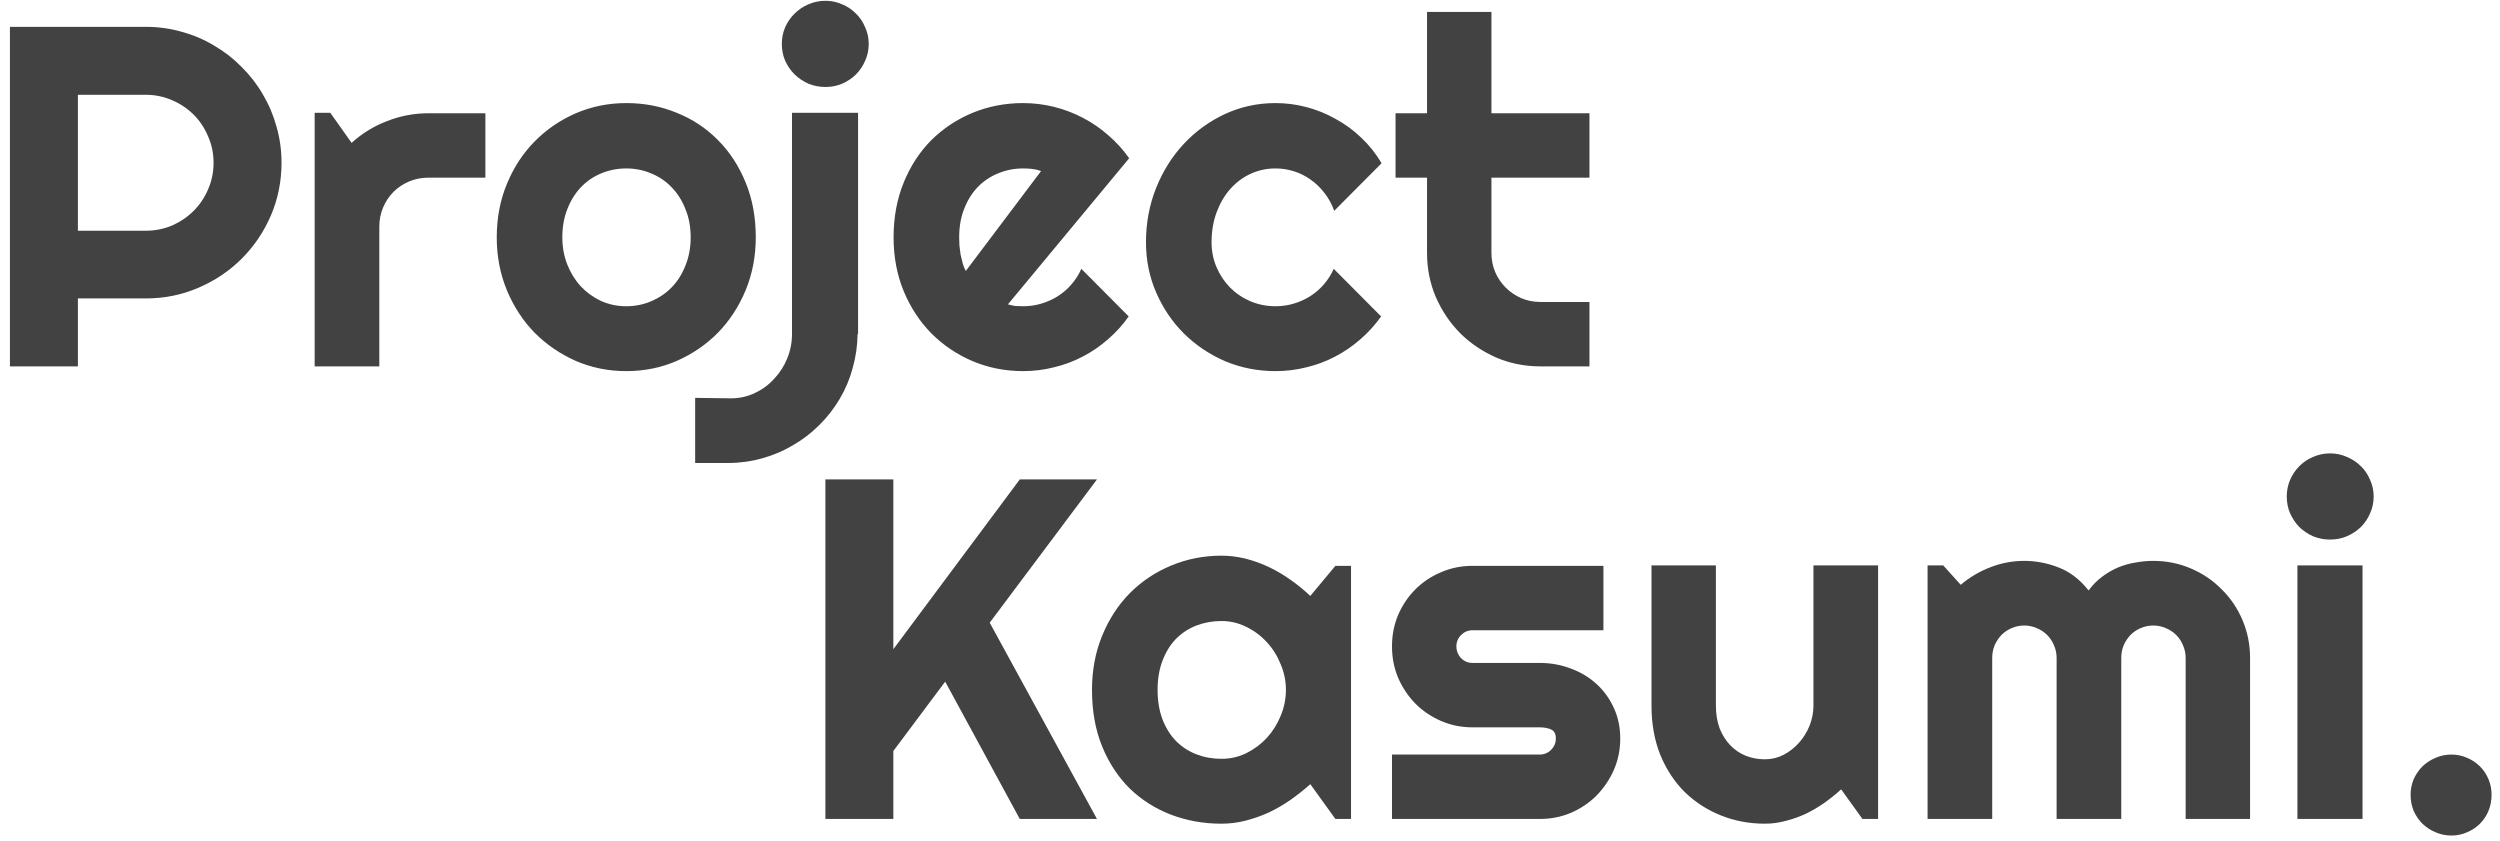
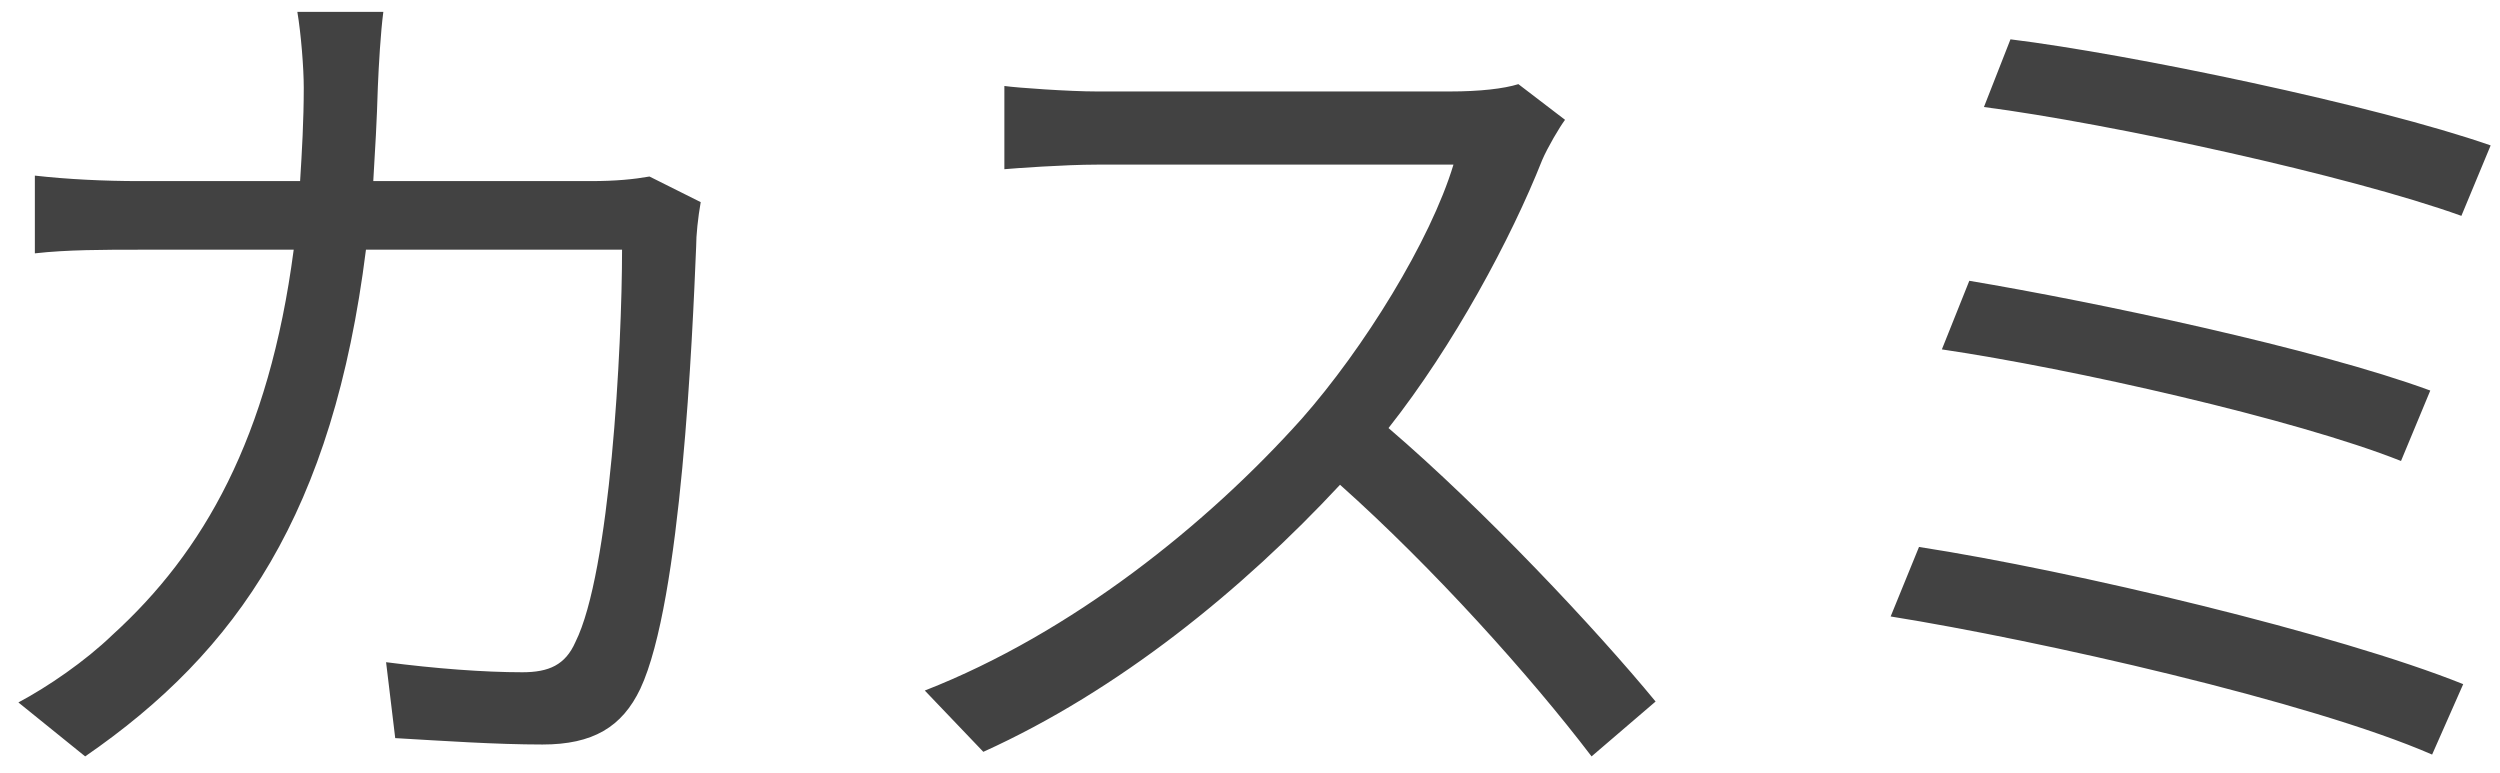
- <svg xmlns="http://www.w3.org/2000/svg" width="232" height="78" viewBox="0 0 232 78" fill="none">
-   <path d="M7.229 8.797V21.41H13.535C14.399 21.41 15.212 21.248 15.974 20.926C16.735 20.589 17.402 20.135 17.973 19.564C18.544 18.993 18.991 18.326 19.314 17.564C19.65 16.788 19.819 15.968 19.819 15.104C19.819 14.239 19.65 13.426 19.314 12.665C18.991 11.888 18.544 11.214 17.973 10.643C17.402 10.072 16.735 9.625 15.974 9.303C15.212 8.966 14.399 8.797 13.535 8.797H7.229ZM7.229 34H0.922V2.491H13.535C14.692 2.491 15.805 2.645 16.875 2.953C17.944 3.246 18.94 3.67 19.863 4.227C20.8 4.769 21.65 5.428 22.412 6.205C23.188 6.966 23.847 7.816 24.389 8.753C24.946 9.691 25.371 10.694 25.664 11.764C25.971 12.833 26.125 13.946 26.125 15.104C26.125 16.832 25.795 18.465 25.136 20.003C24.477 21.527 23.576 22.86 22.434 24.002C21.291 25.145 19.951 26.046 18.413 26.705C16.889 27.364 15.263 27.694 13.535 27.694H7.229V34ZM35.2 34H29.201V10.467H30.651L32.629 13.258C33.596 12.379 34.694 11.705 35.925 11.236C37.155 10.753 38.43 10.511 39.748 10.511H45.044V16.488H39.748C39.118 16.488 38.525 16.605 37.968 16.839C37.412 17.074 36.928 17.396 36.518 17.806C36.108 18.216 35.786 18.7 35.551 19.256C35.317 19.813 35.2 20.406 35.2 21.036V34ZM70.136 22.025C70.136 23.783 69.821 25.423 69.191 26.947C68.561 28.456 67.705 29.767 66.621 30.88C65.537 31.979 64.262 32.85 62.797 33.495C61.347 34.124 59.787 34.44 58.117 34.44C56.462 34.44 54.902 34.124 53.437 33.495C51.987 32.85 50.712 31.979 49.614 30.88C48.53 29.767 47.673 28.456 47.043 26.947C46.413 25.423 46.098 23.783 46.098 22.025C46.098 20.238 46.413 18.582 47.043 17.059C47.673 15.536 48.53 14.225 49.614 13.126C50.712 12.013 51.987 11.141 53.437 10.511C54.902 9.881 56.462 9.566 58.117 9.566C59.787 9.566 61.347 9.867 62.797 10.467C64.262 11.053 65.537 11.896 66.621 12.994C67.705 14.078 68.561 15.389 69.191 16.927C69.821 18.451 70.136 20.15 70.136 22.025ZM64.094 22.025C64.094 21.058 63.933 20.186 63.61 19.41C63.303 18.619 62.878 17.945 62.336 17.389C61.794 16.817 61.157 16.385 60.424 16.092C59.706 15.785 58.938 15.631 58.117 15.631C57.297 15.631 56.52 15.785 55.788 16.092C55.07 16.385 54.44 16.817 53.898 17.389C53.371 17.945 52.954 18.619 52.646 19.41C52.338 20.186 52.185 21.058 52.185 22.025C52.185 22.933 52.338 23.775 52.646 24.552C52.954 25.328 53.371 26.002 53.898 26.573C54.44 27.145 55.07 27.599 55.788 27.936C56.52 28.258 57.297 28.419 58.117 28.419C58.938 28.419 59.706 28.265 60.424 27.957C61.157 27.65 61.794 27.218 62.336 26.661C62.878 26.105 63.303 25.431 63.61 24.64C63.933 23.849 64.094 22.977 64.094 22.025ZM80.617 4.073C80.617 4.63 80.507 5.15 80.288 5.633C80.082 6.117 79.797 6.542 79.431 6.908C79.079 7.259 78.654 7.545 78.156 7.765C77.673 7.97 77.16 8.072 76.618 8.072C76.047 8.072 75.512 7.97 75.014 7.765C74.531 7.545 74.106 7.259 73.74 6.908C73.374 6.542 73.081 6.117 72.861 5.633C72.656 5.15 72.553 4.63 72.553 4.073C72.553 3.531 72.656 3.019 72.861 2.535C73.081 2.037 73.374 1.612 73.74 1.261C74.106 0.895 74.531 0.609 75.014 0.404C75.512 0.184 76.047 0.074 76.618 0.074C77.16 0.074 77.673 0.184 78.156 0.404C78.654 0.609 79.079 0.895 79.431 1.261C79.797 1.612 80.082 2.037 80.288 2.535C80.507 3.019 80.617 3.531 80.617 4.073ZM64.511 42.965V36.922L67.829 36.966C68.635 36.966 69.382 36.798 70.07 36.461C70.759 36.139 71.352 35.699 71.85 35.143C72.363 34.601 72.766 33.971 73.059 33.253C73.352 32.535 73.498 31.781 73.498 30.99V10.467H79.628V30.99H79.585C79.57 32.088 79.416 33.15 79.123 34.176C78.845 35.201 78.442 36.153 77.915 37.032C77.387 37.926 76.757 38.731 76.025 39.449C75.293 40.182 74.48 40.804 73.586 41.317C72.707 41.844 71.762 42.247 70.751 42.525C69.726 42.818 68.664 42.965 67.565 42.965H64.511ZM93.537 28.243C93.772 28.316 94.006 28.368 94.24 28.397C94.475 28.412 94.709 28.419 94.943 28.419C95.529 28.419 96.093 28.338 96.635 28.177C97.177 28.016 97.683 27.789 98.151 27.496C98.635 27.189 99.06 26.822 99.426 26.398C99.807 25.958 100.114 25.475 100.349 24.947L104.743 29.364C104.187 30.155 103.542 30.865 102.81 31.495C102.092 32.125 101.308 32.66 100.458 33.099C99.624 33.539 98.737 33.868 97.8 34.088C96.877 34.322 95.925 34.44 94.943 34.44C93.288 34.44 91.728 34.132 90.263 33.517C88.813 32.901 87.539 32.044 86.44 30.946C85.356 29.847 84.499 28.544 83.869 27.035C83.239 25.511 82.924 23.841 82.924 22.025C82.924 20.165 83.239 18.465 83.869 16.927C84.499 15.389 85.356 14.078 86.44 12.994C87.539 11.91 88.813 11.068 90.263 10.467C91.728 9.867 93.288 9.566 94.943 9.566C95.925 9.566 96.884 9.684 97.822 9.918C98.759 10.152 99.645 10.489 100.48 10.929C101.33 11.368 102.121 11.91 102.854 12.555C103.586 13.185 104.23 13.895 104.787 14.686L93.537 28.243ZM96.613 15.873C96.335 15.77 96.057 15.704 95.778 15.675C95.515 15.646 95.236 15.631 94.943 15.631C94.123 15.631 93.347 15.785 92.614 16.092C91.897 16.385 91.267 16.81 90.725 17.367C90.197 17.923 89.78 18.597 89.472 19.388C89.165 20.165 89.011 21.044 89.011 22.025C89.011 22.245 89.018 22.494 89.033 22.772C89.062 23.05 89.099 23.336 89.143 23.629C89.201 23.907 89.267 24.178 89.34 24.442C89.414 24.706 89.509 24.94 89.626 25.145L96.613 15.873ZM128.21 15.148L123.815 19.564C123.596 18.949 123.295 18.399 122.915 17.916C122.534 17.418 122.102 17 121.618 16.664C121.149 16.327 120.637 16.07 120.08 15.895C119.523 15.719 118.952 15.631 118.366 15.631C117.546 15.631 116.77 15.799 116.037 16.136C115.319 16.473 114.689 16.949 114.147 17.564C113.62 18.165 113.203 18.883 112.895 19.718C112.587 20.553 112.434 21.476 112.434 22.486C112.434 23.307 112.587 24.076 112.895 24.794C113.203 25.511 113.62 26.141 114.147 26.683C114.689 27.225 115.319 27.65 116.037 27.957C116.77 28.265 117.546 28.419 118.366 28.419C118.952 28.419 119.516 28.338 120.058 28.177C120.6 28.016 121.105 27.789 121.574 27.496C122.058 27.189 122.482 26.822 122.849 26.398C123.229 25.958 123.537 25.475 123.771 24.947L128.166 29.364C127.609 30.155 126.965 30.865 126.232 31.495C125.515 32.125 124.731 32.66 123.881 33.099C123.046 33.539 122.16 33.868 121.223 34.088C120.3 34.322 119.348 34.44 118.366 34.44C116.711 34.44 115.151 34.132 113.686 33.517C112.236 32.887 110.961 32.03 109.863 30.946C108.779 29.862 107.922 28.595 107.292 27.145C106.662 25.694 106.347 24.142 106.347 22.486C106.347 20.685 106.662 19 107.292 17.433C107.922 15.865 108.779 14.503 109.863 13.346C110.961 12.174 112.236 11.251 113.686 10.577C115.151 9.903 116.711 9.566 118.366 9.566C119.348 9.566 120.307 9.691 121.245 9.94C122.197 10.189 123.098 10.555 123.947 11.039C124.812 11.507 125.603 12.086 126.32 12.774C127.053 13.463 127.683 14.254 128.21 15.148ZM142.954 34C141.503 34 140.141 33.729 138.867 33.187C137.592 32.63 136.472 31.876 135.505 30.924C134.553 29.957 133.798 28.836 133.242 27.562C132.7 26.288 132.429 24.925 132.429 23.475V16.488H129.506V10.511H132.429V1.107H138.405V10.511H147.502V16.488H138.405V23.475C138.405 24.105 138.522 24.698 138.757 25.255C138.991 25.797 139.313 26.273 139.724 26.683C140.134 27.093 140.617 27.423 141.174 27.672C141.73 27.906 142.324 28.023 142.954 28.023H147.502V34H142.954ZM82.902 76H76.596V44.491H82.902V60.246L94.636 44.491H101.799L91.845 57.785L101.799 76H94.636L87.714 63.256L82.902 69.694V76ZM125.375 76H123.925L121.596 72.77C121.025 73.283 120.417 73.766 119.772 74.22C119.143 74.66 118.476 75.048 117.773 75.385C117.07 75.707 116.345 75.963 115.598 76.154C114.865 76.344 114.118 76.439 113.356 76.439C111.701 76.439 110.141 76.161 108.676 75.605C107.226 75.048 105.952 74.242 104.853 73.188C103.769 72.118 102.912 70.814 102.282 69.276C101.652 67.738 101.337 65.988 101.337 64.025C101.337 62.194 101.652 60.517 102.282 58.993C102.912 57.455 103.769 56.137 104.853 55.038C105.952 53.94 107.226 53.09 108.676 52.489C110.141 51.874 111.701 51.566 113.356 51.566C114.118 51.566 114.873 51.662 115.62 51.852C116.367 52.042 117.092 52.306 117.795 52.643C118.498 52.98 119.165 53.376 119.794 53.83C120.439 54.284 121.04 54.774 121.596 55.302L123.925 52.511H125.375V76ZM119.333 64.025C119.333 63.205 119.172 62.414 118.85 61.652C118.542 60.876 118.117 60.194 117.575 59.608C117.033 59.008 116.396 58.532 115.664 58.18C114.946 57.814 114.177 57.631 113.356 57.631C112.536 57.631 111.76 57.77 111.027 58.048C110.31 58.327 109.68 58.737 109.138 59.279C108.61 59.821 108.193 60.495 107.885 61.3C107.578 62.091 107.424 62.999 107.424 64.025C107.424 65.05 107.578 65.966 107.885 66.772C108.193 67.562 108.61 68.229 109.138 68.771C109.68 69.313 110.31 69.723 111.027 70.001C111.76 70.28 112.536 70.419 113.356 70.419C114.177 70.419 114.946 70.243 115.664 69.892C116.396 69.525 117.033 69.049 117.575 68.463C118.117 67.863 118.542 67.182 118.85 66.42C119.172 65.644 119.333 64.845 119.333 64.025ZM142.888 76H129.177V70.023H142.888C143.298 70.023 143.649 69.877 143.942 69.584C144.235 69.291 144.382 68.939 144.382 68.529C144.382 68.105 144.235 67.826 143.942 67.694C143.649 67.562 143.298 67.497 142.888 67.497H136.647C135.607 67.497 134.633 67.299 133.725 66.903C132.817 66.508 132.026 65.973 131.352 65.299C130.678 64.611 130.144 63.812 129.748 62.904C129.367 61.996 129.177 61.022 129.177 59.982C129.177 58.942 129.367 57.968 129.748 57.06C130.144 56.151 130.678 55.36 131.352 54.687C132.026 54.013 132.817 53.485 133.725 53.105C134.633 52.709 135.607 52.511 136.647 52.511H148.798V58.488H136.647C136.237 58.488 135.886 58.634 135.593 58.927C135.3 59.22 135.153 59.572 135.153 59.982C135.153 60.407 135.3 60.773 135.593 61.081C135.886 61.373 136.237 61.52 136.647 61.52H142.888C143.913 61.52 144.88 61.696 145.788 62.047C146.696 62.384 147.487 62.86 148.161 63.476C148.835 64.091 149.37 64.831 149.765 65.695C150.161 66.559 150.358 67.504 150.358 68.529C150.358 69.569 150.161 70.543 149.765 71.452C149.37 72.345 148.835 73.136 148.161 73.825C147.487 74.499 146.696 75.033 145.788 75.429C144.88 75.81 143.913 76 142.888 76ZM170.859 73.253C170.375 73.693 169.855 74.11 169.299 74.506C168.757 74.887 168.186 75.224 167.585 75.517C166.984 75.795 166.362 76.015 165.717 76.176C165.087 76.352 164.443 76.439 163.784 76.439C162.333 76.439 160.971 76.183 159.697 75.67C158.422 75.158 157.302 74.433 156.335 73.495C155.383 72.543 154.628 71.393 154.072 70.045C153.53 68.683 153.259 67.16 153.259 65.475V52.467H159.235V65.475C159.235 66.266 159.353 66.977 159.587 67.606C159.836 68.222 160.166 68.742 160.576 69.166C160.986 69.591 161.462 69.914 162.004 70.133C162.561 70.353 163.154 70.463 163.784 70.463C164.399 70.463 164.978 70.324 165.52 70.045C166.076 69.752 166.56 69.372 166.97 68.903C167.38 68.434 167.702 67.907 167.937 67.321C168.171 66.72 168.288 66.105 168.288 65.475V52.467H174.287V76H172.836L170.859 73.253ZM208.806 76H202.829V61.059C202.829 60.648 202.749 60.26 202.587 59.894C202.441 59.528 202.229 59.206 201.95 58.927C201.672 58.649 201.35 58.437 200.983 58.29C200.617 58.129 200.229 58.048 199.819 58.048C199.409 58.048 199.021 58.129 198.654 58.29C198.303 58.437 197.988 58.649 197.709 58.927C197.446 59.206 197.233 59.528 197.072 59.894C196.926 60.26 196.853 60.648 196.853 61.059V76H190.854V61.059C190.854 60.648 190.773 60.26 190.612 59.894C190.466 59.528 190.253 59.206 189.975 58.927C189.697 58.649 189.375 58.437 189.008 58.29C188.642 58.129 188.254 58.048 187.844 58.048C187.434 58.048 187.045 58.129 186.679 58.29C186.328 58.437 186.013 58.649 185.734 58.927C185.471 59.206 185.258 59.528 185.097 59.894C184.951 60.26 184.877 60.648 184.877 61.059V76H178.879V52.467H180.329L181.955 54.269C182.79 53.566 183.706 53.024 184.702 52.643C185.712 52.248 186.76 52.05 187.844 52.05C188.942 52.05 190.012 52.255 191.052 52.665C192.106 53.075 193.029 53.786 193.82 54.796C194.187 54.298 194.604 53.873 195.073 53.522C195.542 53.17 196.032 52.885 196.545 52.665C197.072 52.445 197.614 52.291 198.171 52.204C198.728 52.101 199.277 52.05 199.819 52.05C201.064 52.05 202.229 52.284 203.312 52.753C204.411 53.222 205.363 53.866 206.169 54.687C206.989 55.492 207.634 56.444 208.103 57.543C208.571 58.642 208.806 59.813 208.806 61.059V76ZM220.275 46.073C220.275 46.63 220.166 47.15 219.946 47.633C219.741 48.117 219.455 48.541 219.089 48.908C218.723 49.259 218.291 49.545 217.792 49.765C217.309 49.97 216.789 50.072 216.232 50.072C215.676 50.072 215.148 49.97 214.65 49.765C214.167 49.545 213.742 49.259 213.376 48.908C213.024 48.541 212.739 48.117 212.519 47.633C212.314 47.15 212.211 46.63 212.211 46.073C212.211 45.531 212.314 45.019 212.519 44.535C212.739 44.037 213.024 43.612 213.376 43.261C213.742 42.895 214.167 42.609 214.65 42.404C215.148 42.184 215.676 42.074 216.232 42.074C216.789 42.074 217.309 42.184 217.792 42.404C218.291 42.609 218.723 42.895 219.089 43.261C219.455 43.612 219.741 44.037 219.946 44.535C220.166 45.019 220.275 45.531 220.275 46.073ZM219.243 76H213.2V52.467H219.243V76ZM231.218 73.759C231.218 74.286 231.123 74.784 230.932 75.253C230.742 75.707 230.478 76.103 230.141 76.439C229.804 76.776 229.409 77.04 228.955 77.231C228.5 77.436 228.01 77.538 227.482 77.538C226.97 77.538 226.479 77.436 226.01 77.231C225.556 77.04 225.153 76.776 224.802 76.439C224.465 76.103 224.194 75.707 223.989 75.253C223.798 74.784 223.703 74.286 223.703 73.759C223.703 73.246 223.798 72.763 223.989 72.309C224.194 71.855 224.465 71.459 224.802 71.122C225.153 70.785 225.556 70.522 226.01 70.331C226.479 70.126 226.97 70.023 227.482 70.023C228.01 70.023 228.5 70.126 228.955 70.331C229.409 70.522 229.804 70.785 230.141 71.122C230.478 71.459 230.742 71.855 230.932 72.309C231.123 72.763 231.218 73.246 231.218 73.759Z" fill="#424242" />
+ <svg xmlns="http://www.w3.org/2000/svg" width="123" height="38" viewBox="0 0 123 38" fill="none">
+   <path d="M18.86 0.585H14.63C14.81 1.665 14.945 3.33 14.945 4.32C14.945 5.94 14.855 7.47 14.765 8.91H6.845C5.135 8.91 3.29 8.82 1.715 8.64V12.465C3.29 12.285 5.135 12.285 6.89 12.285H14.45C13.235 21.555 9.995 27.18 5.54 31.23C4.19 32.535 2.345 33.795 0.905 34.56L4.19 37.215C11.705 32.04 16.385 25.2 18.005 12.285H30.605C30.605 17.1 30.02 28.17 28.31 31.59C27.815 32.715 27.005 33.075 25.7 33.075C23.81 33.075 21.425 32.895 18.995 32.58L19.445 36.315C21.785 36.45 24.395 36.63 26.69 36.63C29.165 36.63 30.605 35.775 31.505 33.885C33.53 29.565 34.07 16.47 34.25 12.15C34.25 11.565 34.34 10.71 34.475 9.945L31.955 8.685C31.19 8.82 30.29 8.91 29.075 8.91H18.365C18.455 7.425 18.545 5.895 18.59 4.275C18.635 3.195 18.725 1.62 18.86 0.585ZM77 5.895L74.705 4.14C73.985 4.365 72.815 4.5 71.33 4.5H53.96C52.61 4.5 50.045 4.32 49.415 4.23V8.325C49.91 8.28 52.385 8.1 53.96 8.1H71.51C70.385 11.835 67.1 17.145 64.04 20.61C59.405 25.785 52.745 31.14 45.5 33.975L48.38 36.99C55.04 33.975 61.115 29.025 65.93 23.85C70.52 27.945 75.29 33.255 78.305 37.215L81.455 34.515C78.53 30.96 73.04 25.11 68.315 21.06C71.51 17.01 74.345 11.745 75.875 7.875C76.145 7.245 76.73 6.255 77 5.895ZM98.915 1.935L97.61 5.265C103.82 6.075 115.61 8.64 121.1 10.62L122.54 7.155C116.87 5.175 104.765 2.655 98.915 1.935ZM96.89 13.815L95.54 17.19C101.93 18.135 112.91 20.61 118.13 22.68L119.57 19.215C113.945 17.145 103.055 14.85 96.89 13.815ZM94.415 26.91L93.02 30.33C100.31 31.5 113.675 34.515 119.66 37.125L121.19 33.66C115.025 31.185 101.975 28.08 94.415 26.91Z" fill="#424242" />
</svg>
